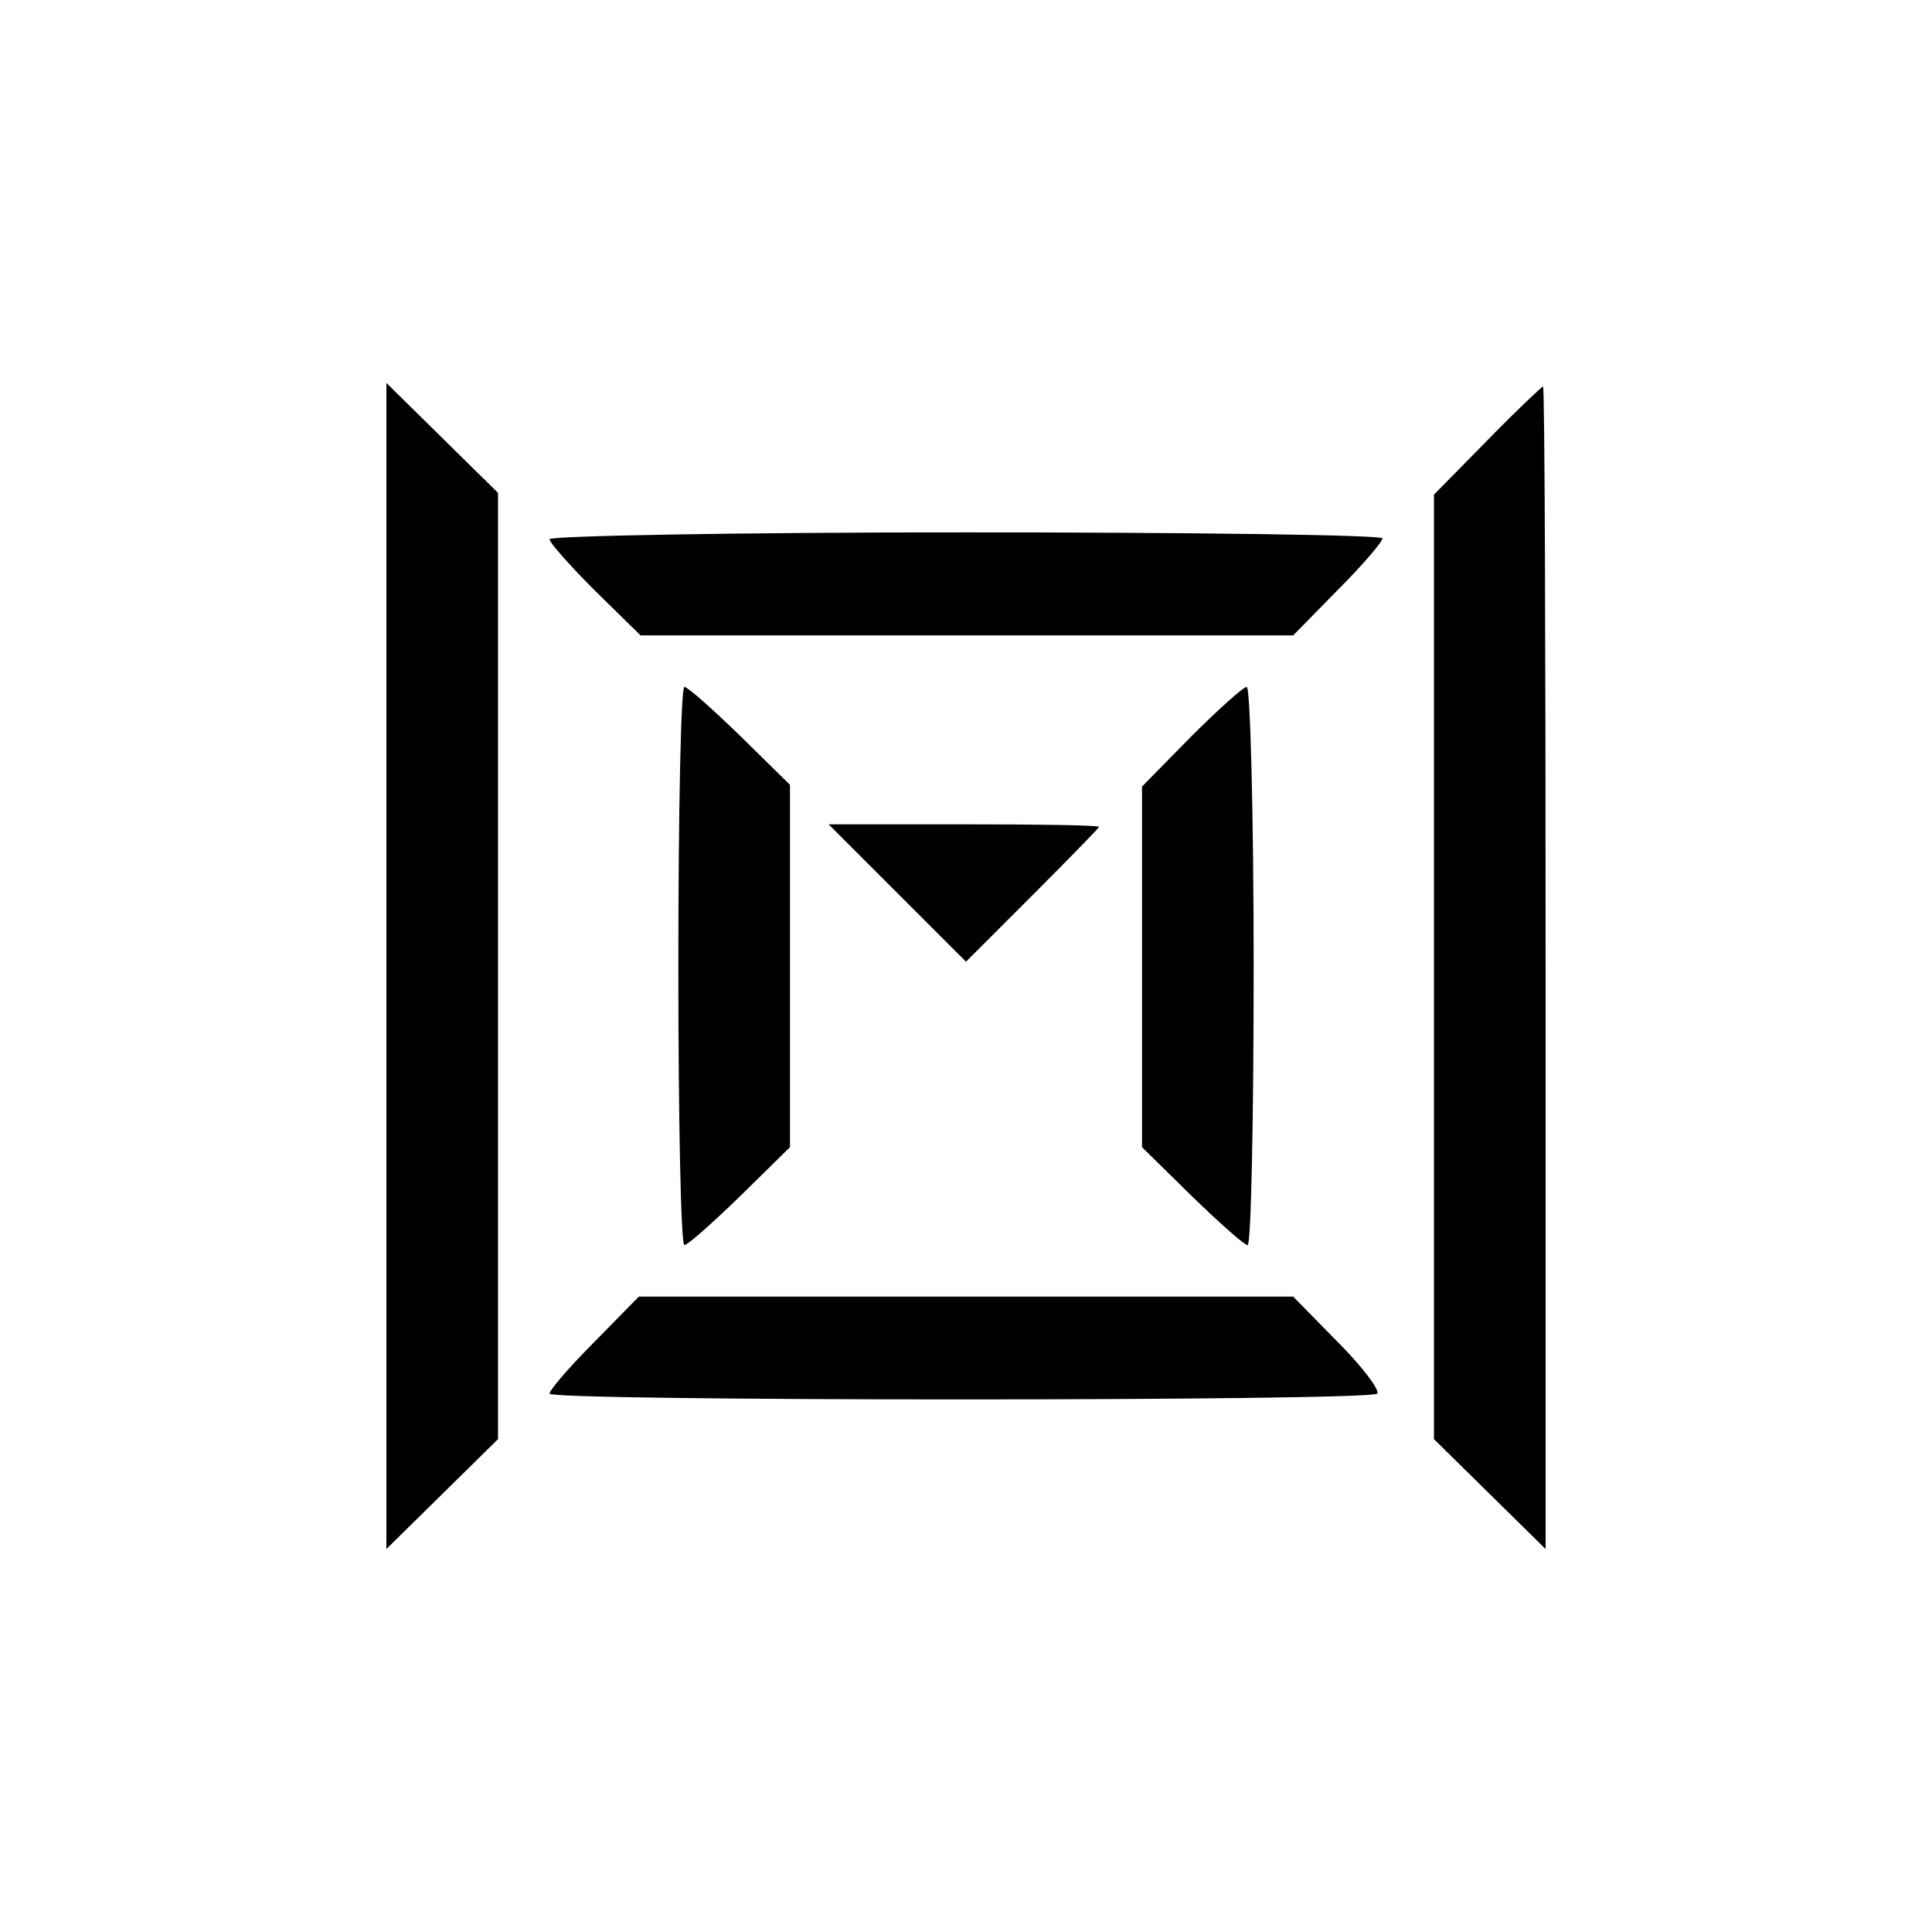
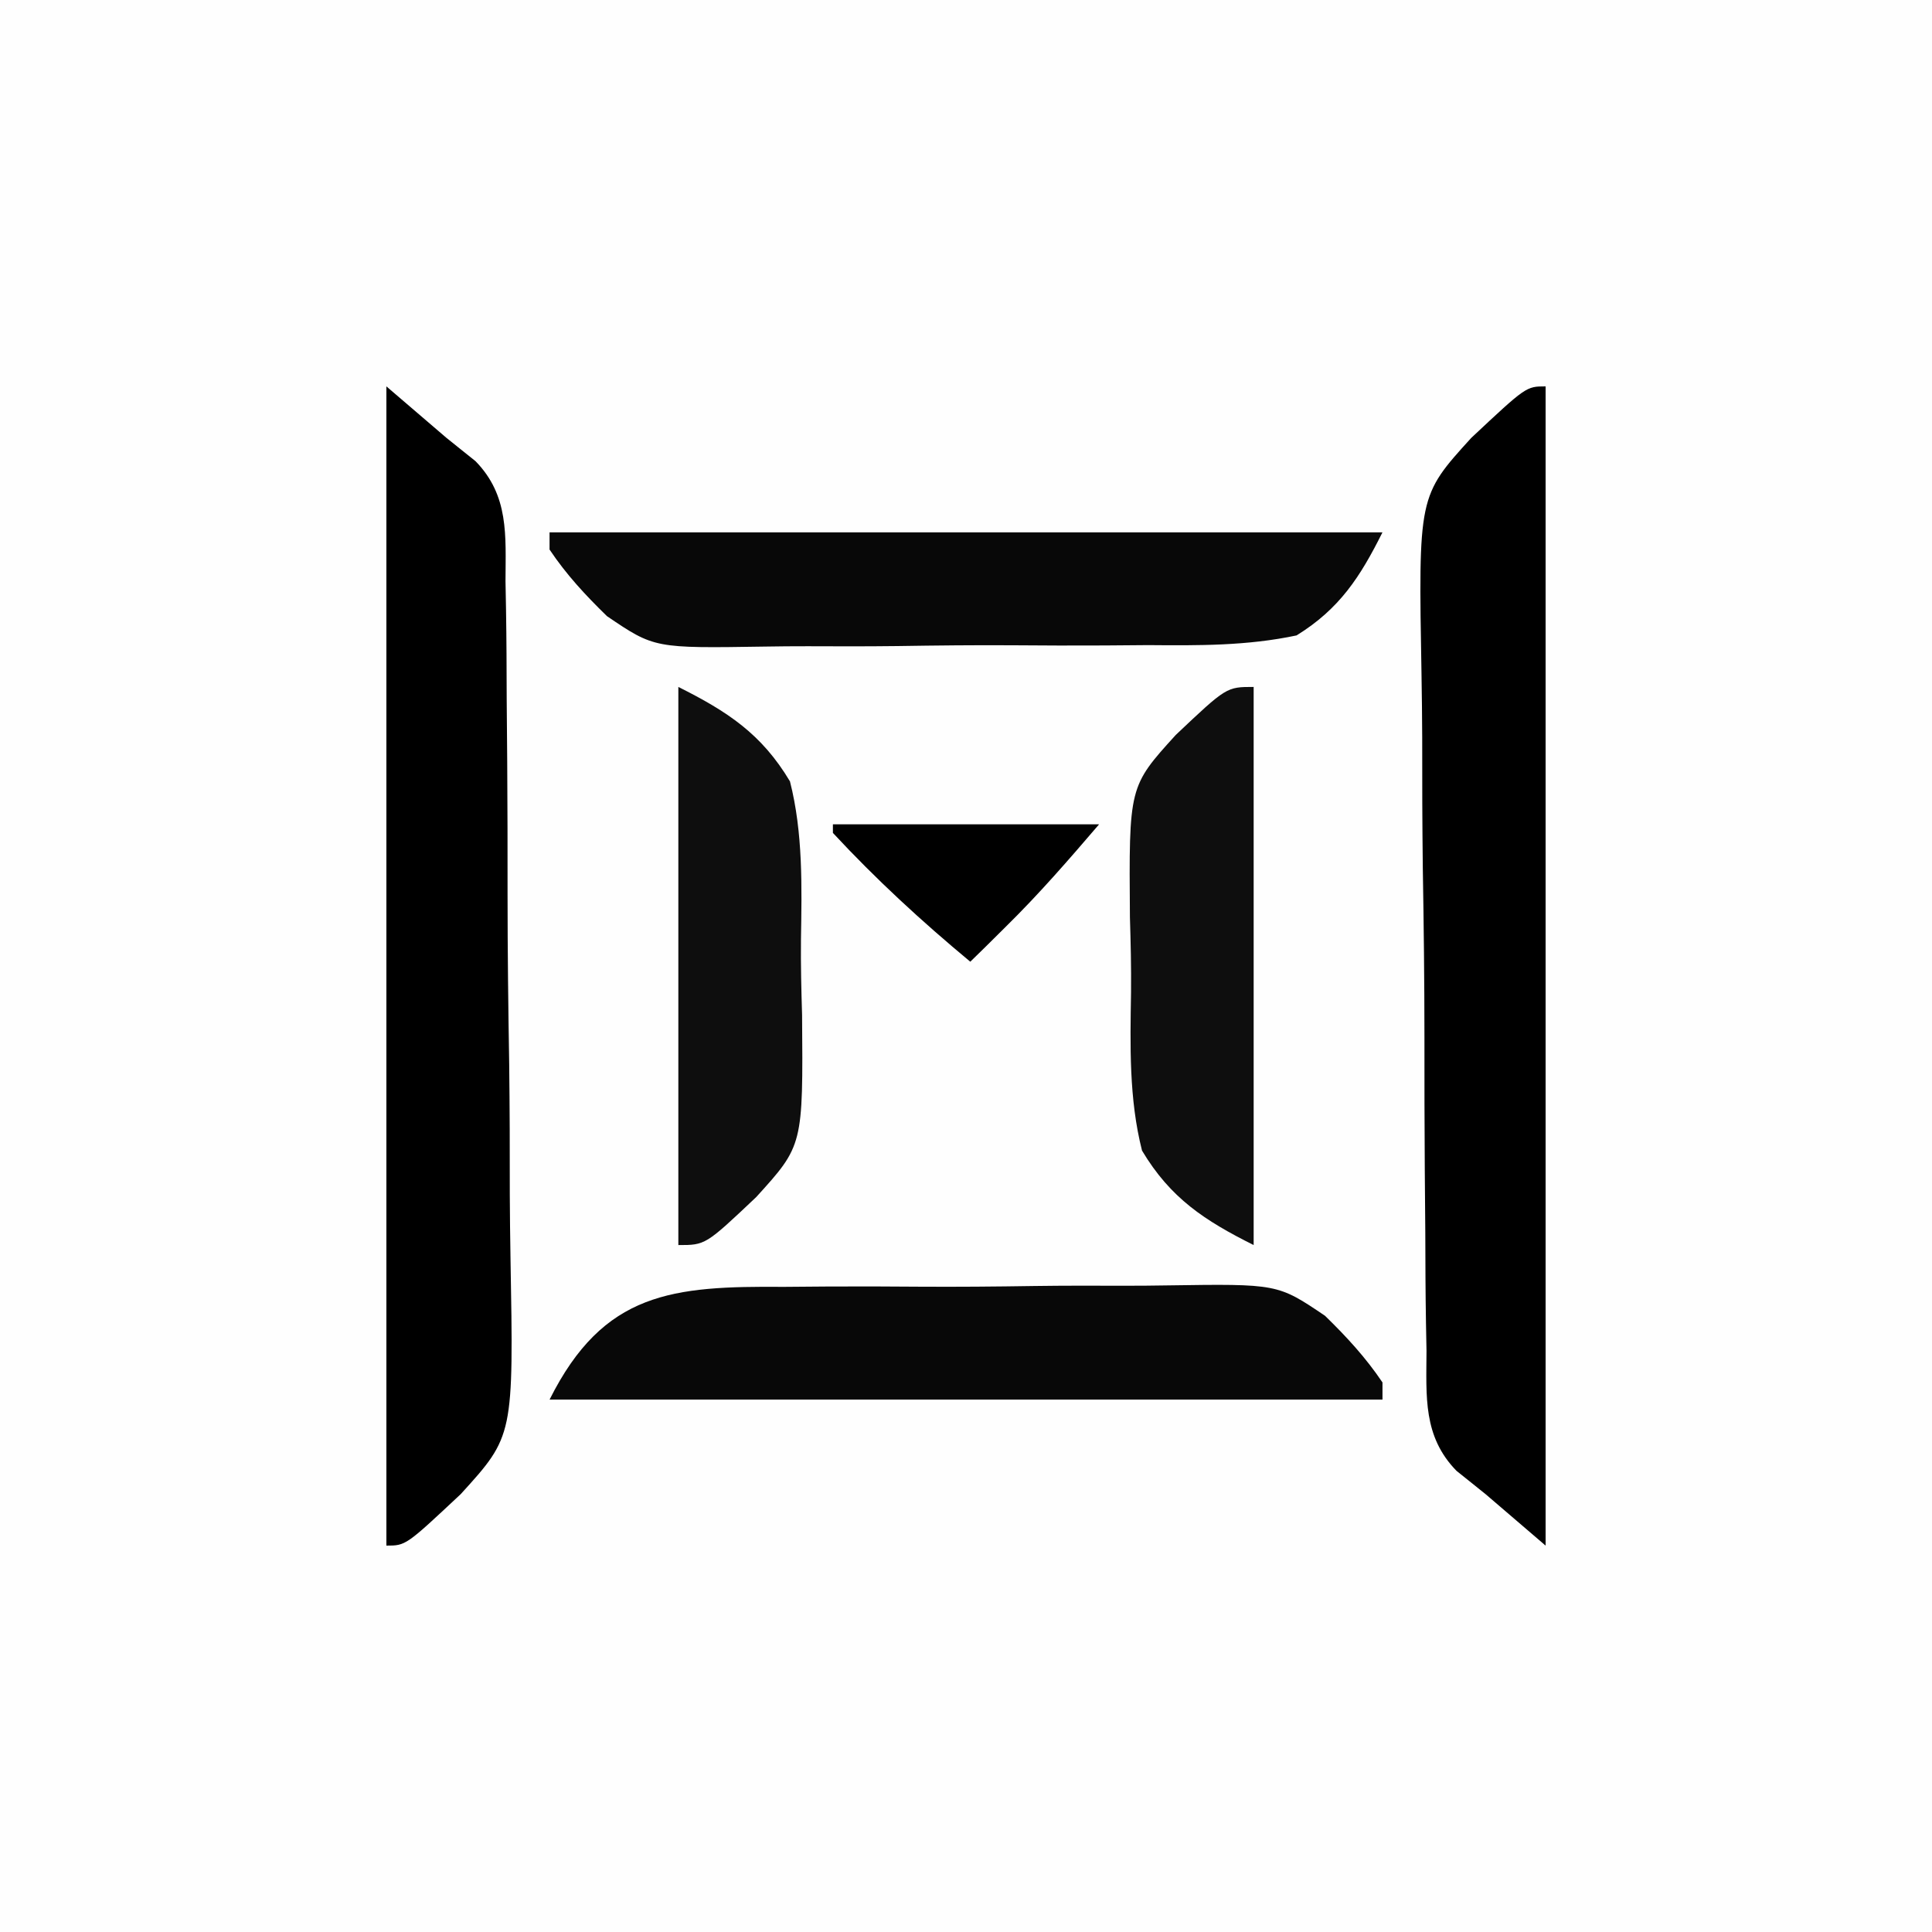
- <svg xmlns="http://www.w3.org/2000/svg" version="1.0" width="225pt" height="225pt" viewBox="0 0 225 225" preserveAspectRatio="xMidYMid meet">
-   <g transform="translate(0,225) scale(0.1,-0.1)" fill="#000000" stroke="none">
-     <path d="M450 1125 l0 -679 65 64 65 64 0 551 0 551 -65 64 -65 64 0 -679z" />
-     <path d="M1732 1737 l-62 -63 0 -550 0 -550 65 -64 65 -64 0 677 c0 372 -1 677 -3 677 -1 0 -31 -28 -65 -63z" />
-     <path d="M640 1622 c0 -4 24 -31 53 -60 l53 -52 380 0 380 0 52 53 c29 29 52 56 52 60 0 4 -218 7 -485 7 -267 0 -485 -4 -485 -8z" />
-     <path d="M790 1125 c0 -179 3 -325 7 -325 4 0 33 26 65 57 l58 57 0 211 0 211 -58 57 c-32 31 -61 57 -65 57 -4 0 -7 -146 -7 -325z" />
-     <path d="M1387 1392 l-57 -58 0 -210 0 -210 58 -57 c32 -31 61 -57 65 -57 4 0 7 146 7 325 0 179 -4 325 -8 325 -4 0 -33 -26 -65 -58z" />
-     <path d="M1045 1210 l80 -80 77 77 c43 43 78 79 78 80 0 2 -71 3 -157 3 l-158 0 80 -80z" />
-     <path d="M692 687 c-29 -29 -52 -56 -52 -60 0 -9 954 -9 964 0 3 4 -17 31 -46 60 l-52 53 -381 0 -381 0 -52 -53z" />
-   </g>
+ <svg xmlns="http://www.w3.org/2000/svg" version="1.1" width="225" height="225">
+   <path d="M0 0 C74.25 0 148.5 0 225 0 C225 74.25 225 148.5 225 225 C150.75 225 76.5 225 0 225 C0 150.75 0 76.5 0 0 Z " fill="#FEFEFE" transform="translate(0,0)" />
+   <path d="M0 0 C0 44.55 0 89.1 0 135 C-2.31 133.02 -4.62 131.04 -7 129 C-8.12 128.11 -9.23 127.21 -10.38 126.29 C-14.29 122.28 -13.89 117.65 -13.87 112.32 C-13.89 111.26 -13.91 110.19 -13.93 109.09 C-13.99 105.58 -14 102.07 -14.01 98.55 C-14.03 96.1 -14.05 93.65 -14.07 91.2 C-14.1 86.06 -14.12 80.92 -14.11 75.78 C-14.11 69.22 -14.19 62.66 -14.3 56.09 C-14.36 51.03 -14.38 45.96 -14.37 40.9 C-14.38 38.48 -14.41 36.06 -14.45 33.64 C-14.82 12.77 -14.82 12.77 -8.66 6 C-2.26 0 -2.26 0 0 0 Z " fill="#000000" transform="translate(180,45)" />
+   <path d="M0 0 C2.31 1.98 4.62 3.96 7 6 C8.12 6.89 9.23 7.79 10.38 8.71 C14.29 12.72 13.89 17.35 13.87 22.68 C13.89 23.74 13.91 24.81 13.93 25.91 C13.99 29.42 14 32.93 14.01 36.45 C14.03 38.9 14.05 41.35 14.07 43.8 C14.1 48.94 14.12 54.08 14.11 59.22 C14.11 65.78 14.19 72.34 14.3 78.91 C14.36 83.97 14.38 89.04 14.37 94.1 C14.38 96.52 14.41 98.94 14.45 101.36 C14.82 122.23 14.82 122.23 8.66 129 C2.26 135 2.26 135 0 135 C0 90.45 0 45.9 0 0 Z " fill="#000000" transform="translate(45,45)" />
+   <path d="M0 0 C1.69 -0.01 3.38 -0.02 5.07 -0.04 C8.61 -0.06 12.14 -0.05 15.68 -0.02 C20.19 0.01 24.69 -0.03 29.2 -0.1 C32.69 -0.15 36.18 -0.14 39.67 -0.13 C41.33 -0.13 42.99 -0.14 44.65 -0.17 C57.52 -0.36 57.52 -0.36 63.04 3.37 C65.57 5.84 67.75 8.2 69.73 11.13 C69.73 11.79 69.73 12.45 69.73 13.13 C37.72 13.13 5.71 13.13 -27.27 13.13 C-20.98 0.55 -12.93 -0.1 0 0 Z " fill="#080808" transform="translate(91.27344,149.8672)" />
+   <path d="M0 0 C32.01 0 64.02 0 97 0 C94.4 5.2 92.01 8.9 87 12 C81.25 13.22 75.59 13.18 69.73 13.13 C68.04 13.14 66.34 13.16 64.65 13.17 C61.12 13.19 57.58 13.18 54.05 13.15 C49.54 13.12 45.03 13.17 40.53 13.24 C37.04 13.28 33.55 13.28 30.06 13.26 C28.39 13.26 26.73 13.27 25.07 13.3 C12.21 13.5 12.21 13.5 6.69 9.76 C4.16 7.29 1.97 4.94 0 2 C0 1.34 0 0.68 0 0 Z " fill="#080808" transform="translate(64,62)" />
+   <path d="M0 0 C5.69 2.85 9.68 5.44 13 11 C14.53 17.02 14.38 23.27 14.28 29.45 C14.25 32.37 14.32 35.27 14.41 38.19 C14.53 53.4 14.53 53.4 9.07 59.41 C3.16 65 3.16 65 0 65 C0 43.55 0 22.1 0 0 Z " fill="#0E0E0E" transform="translate(79,80)" />
+   <path d="M0 0 C0 21.45 0 42.9 0 65 C-5.69 62.15 -9.68 59.56 -13 54 C-14.53 47.98 -14.38 41.73 -14.28 35.55 C-14.25 32.63 -14.32 29.73 -14.41 26.81 C-14.53 11.6 -14.53 11.6 -9.07 5.59 C-3.16 0 -3.16 0 0 0 Z " fill="#0E0E0E" transform="translate(146,80)" />
+   <path d="M0 0 C10.23 0 20.46 0 31 0 C27.41 4.19 24.02 8.1 20.12 11.94 C19.34 12.71 18.56 13.48 17.76 14.28 C17.18 14.85 16.6 15.41 16 16 C10.36 11.32 4.99 6.38 0 1 C0 0.67 0 0.34 0 0 Z " fill="#000000" transform="translate(97,96)" />
</svg>
